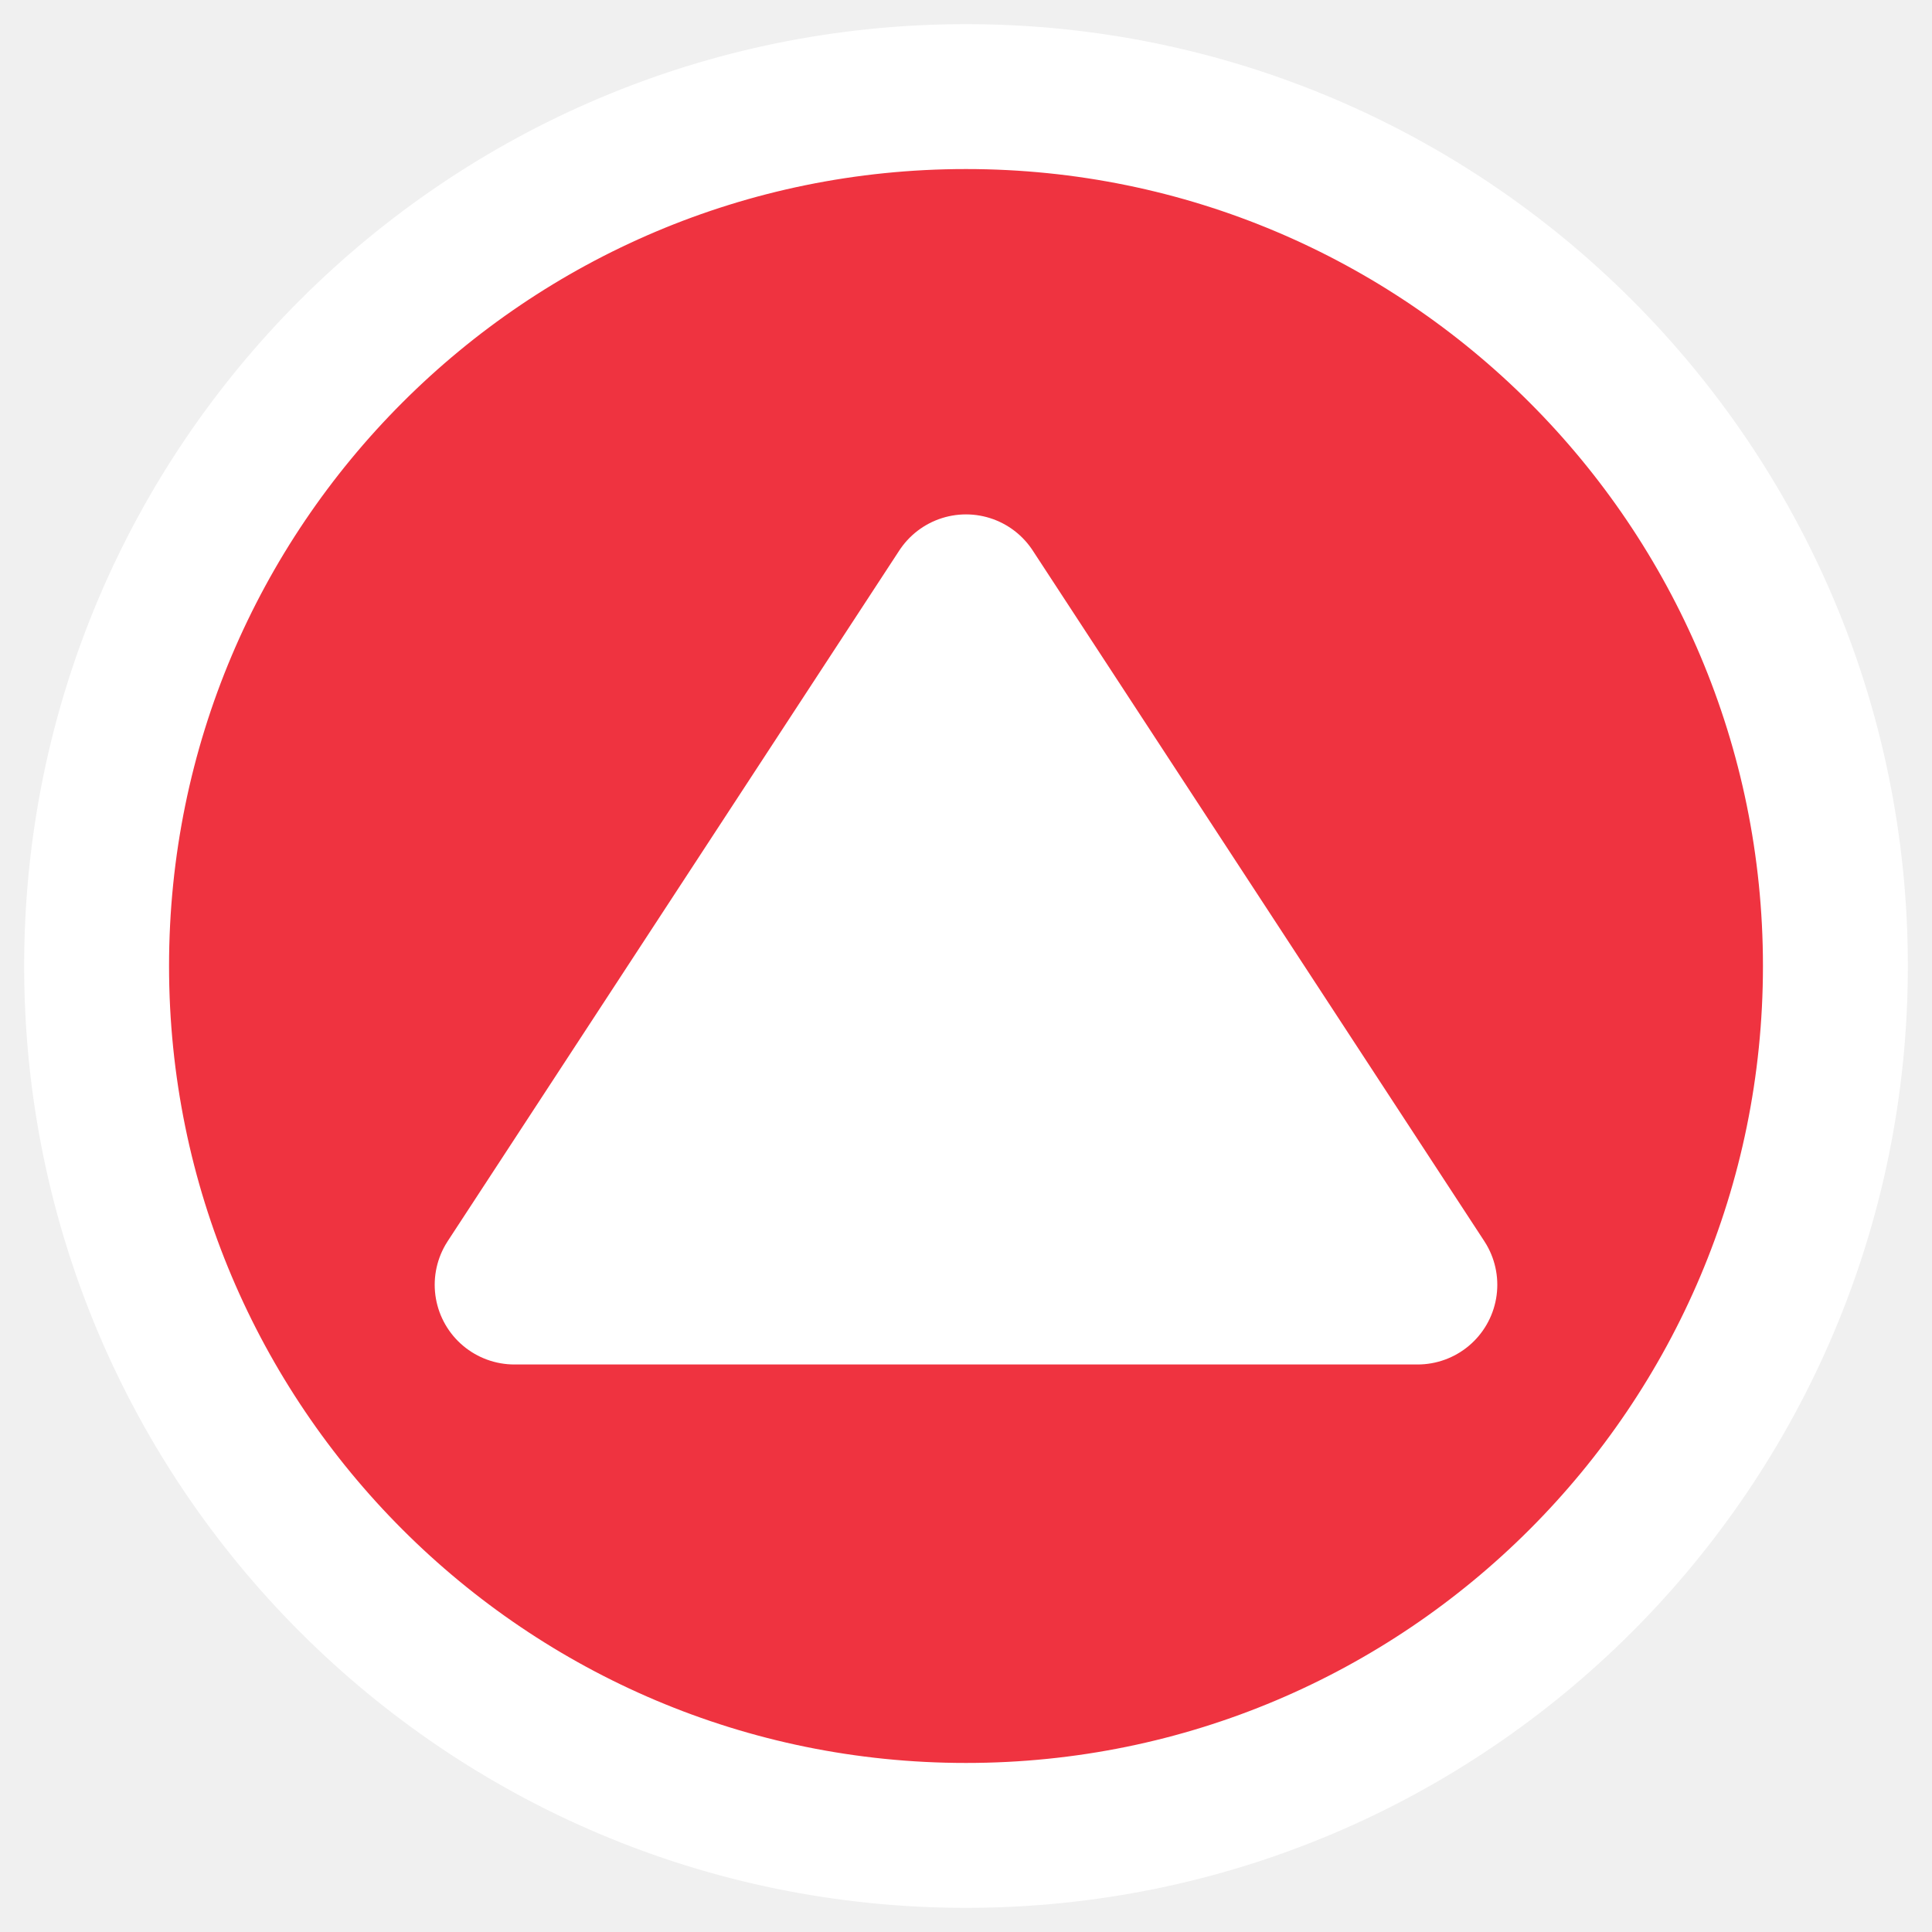
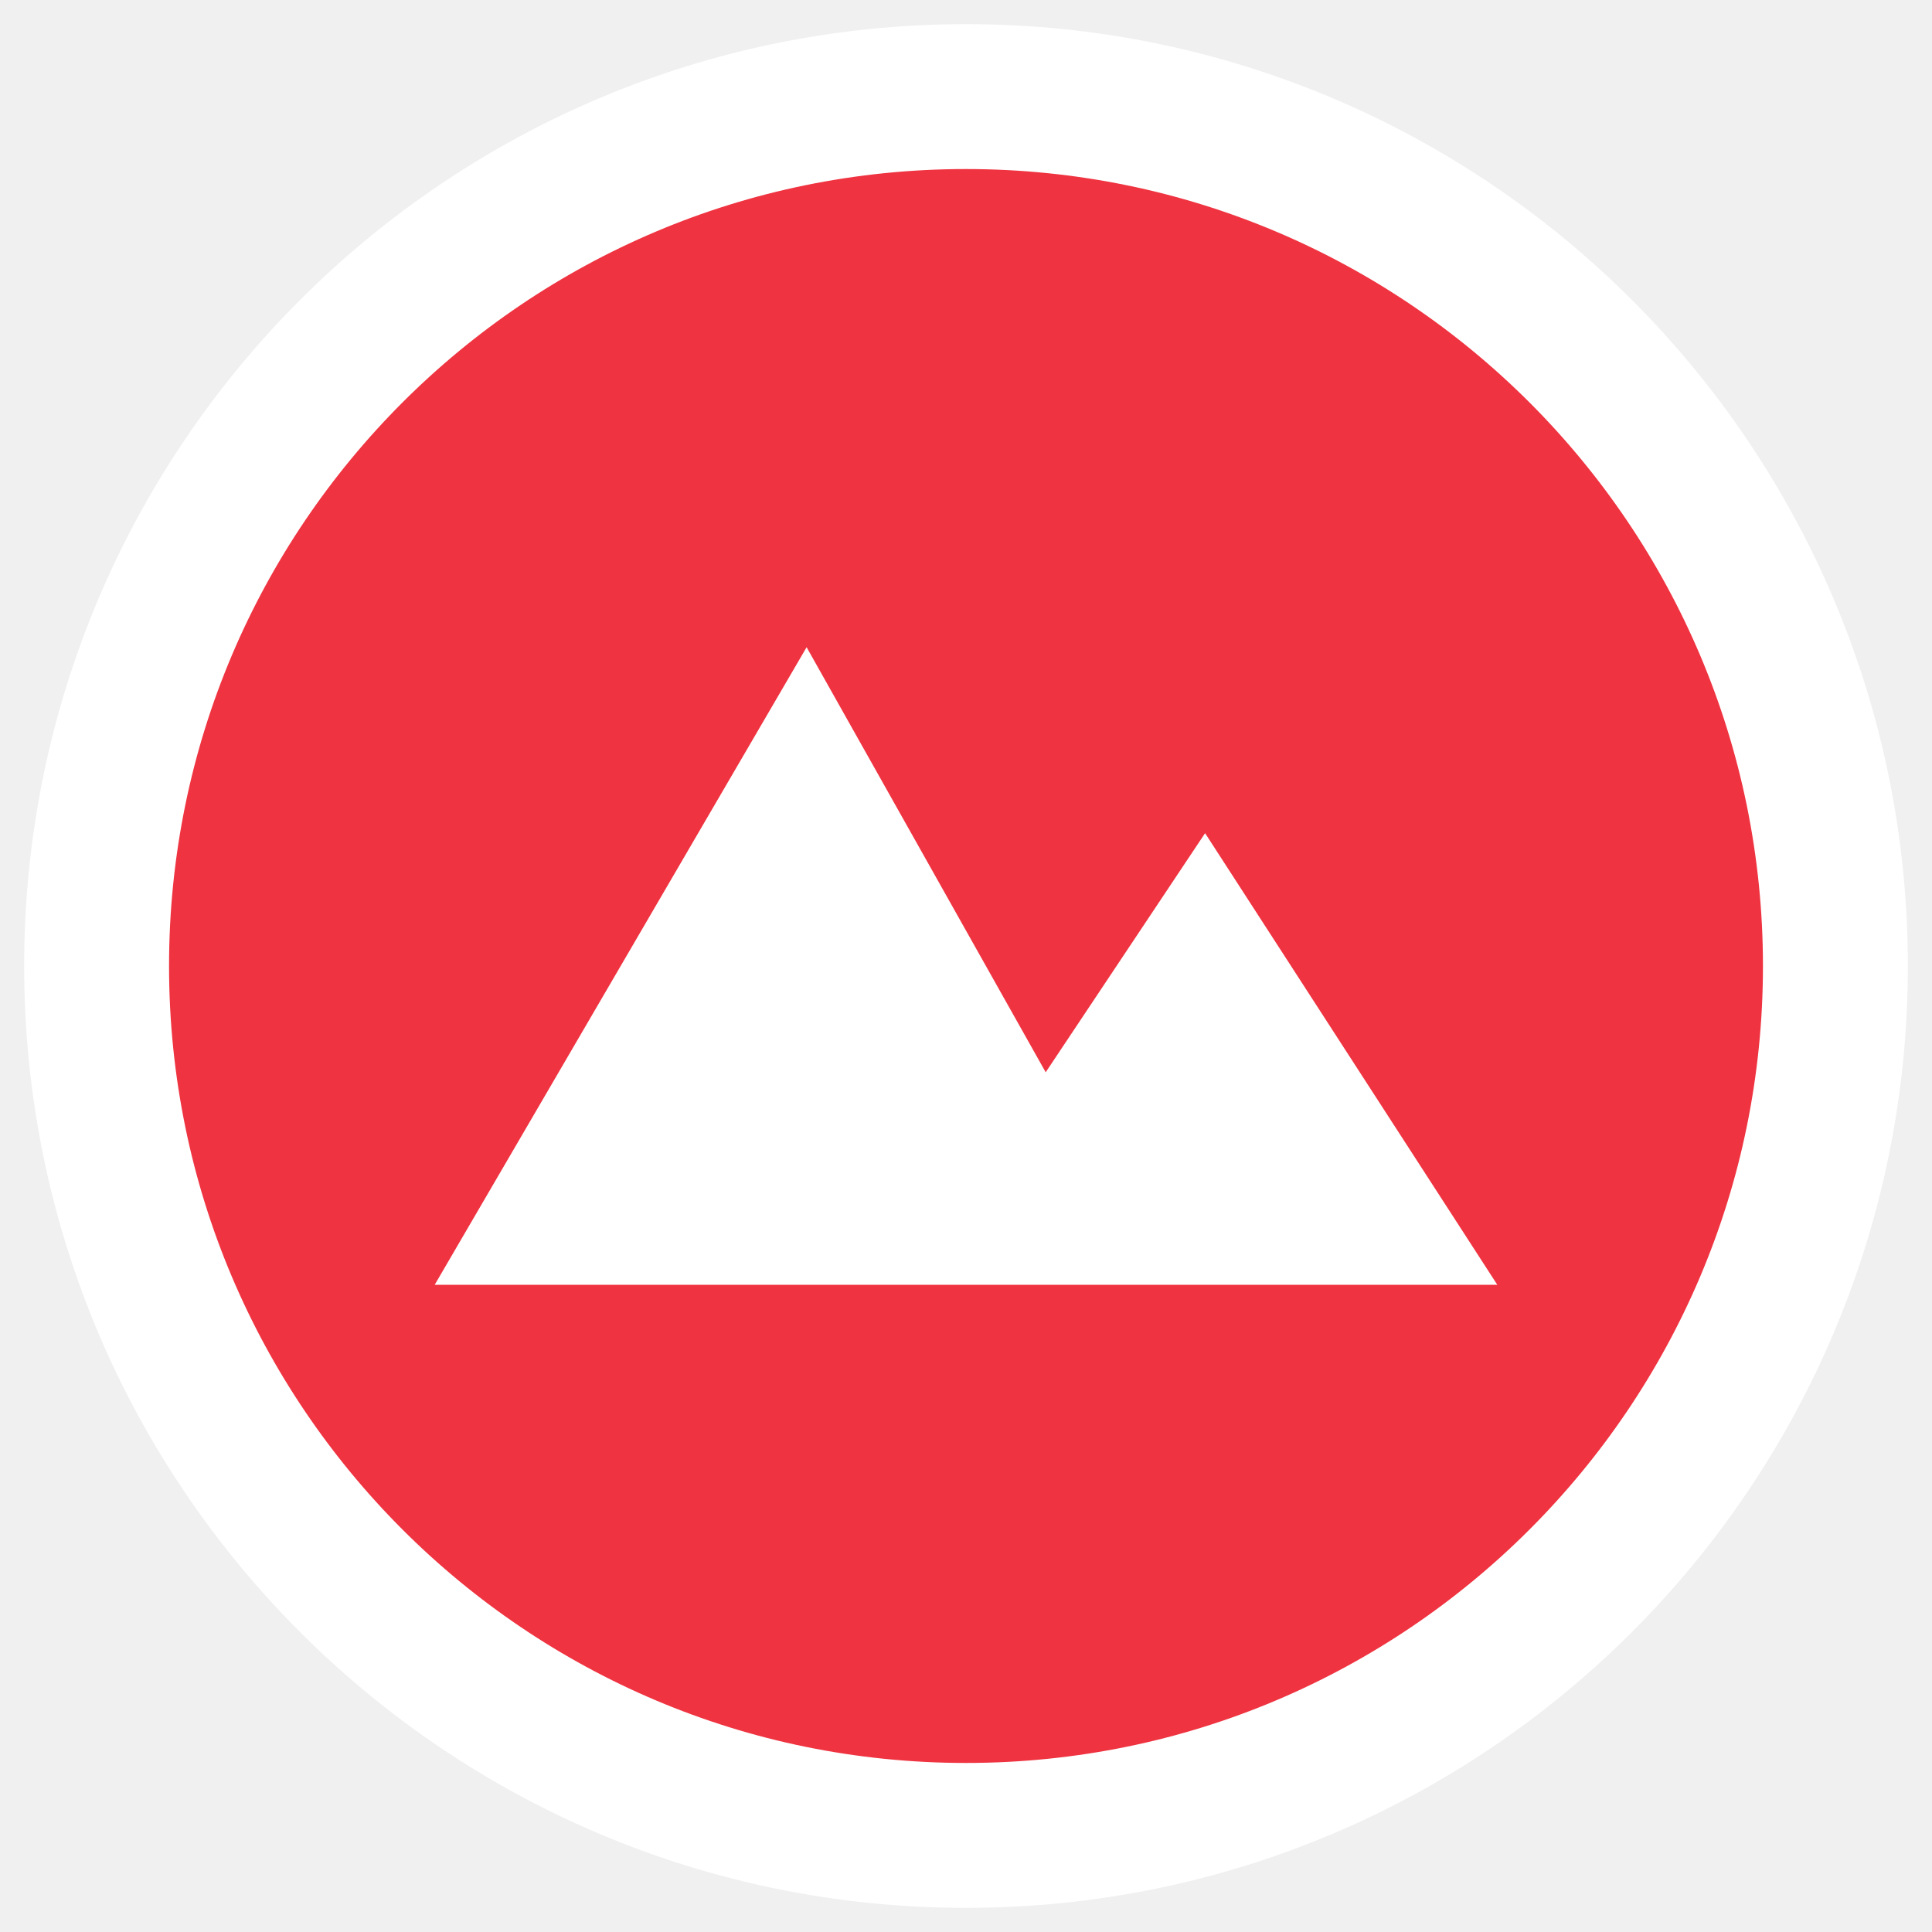
<svg xmlns="http://www.w3.org/2000/svg" width="20" height="20" viewBox="0 0 20 20">
  <circle cx="10" cy="10" r="9" fill="#ef3340" stroke="#ffffff" stroke-width="1.5" />
  <g transform="translate(10 10) scale(0.55)">
-     <path d="M0 -7 8.5 6H-8.5Z" fill="#ffffff" stroke="#ffffff" stroke-width="3" stroke-linejoin="round" />
+     <path d="M-10 6 -3 -6 1.5 2 4.5 -2.5 10 6Z" fill="#ffffff" />
  </g>
</svg>
